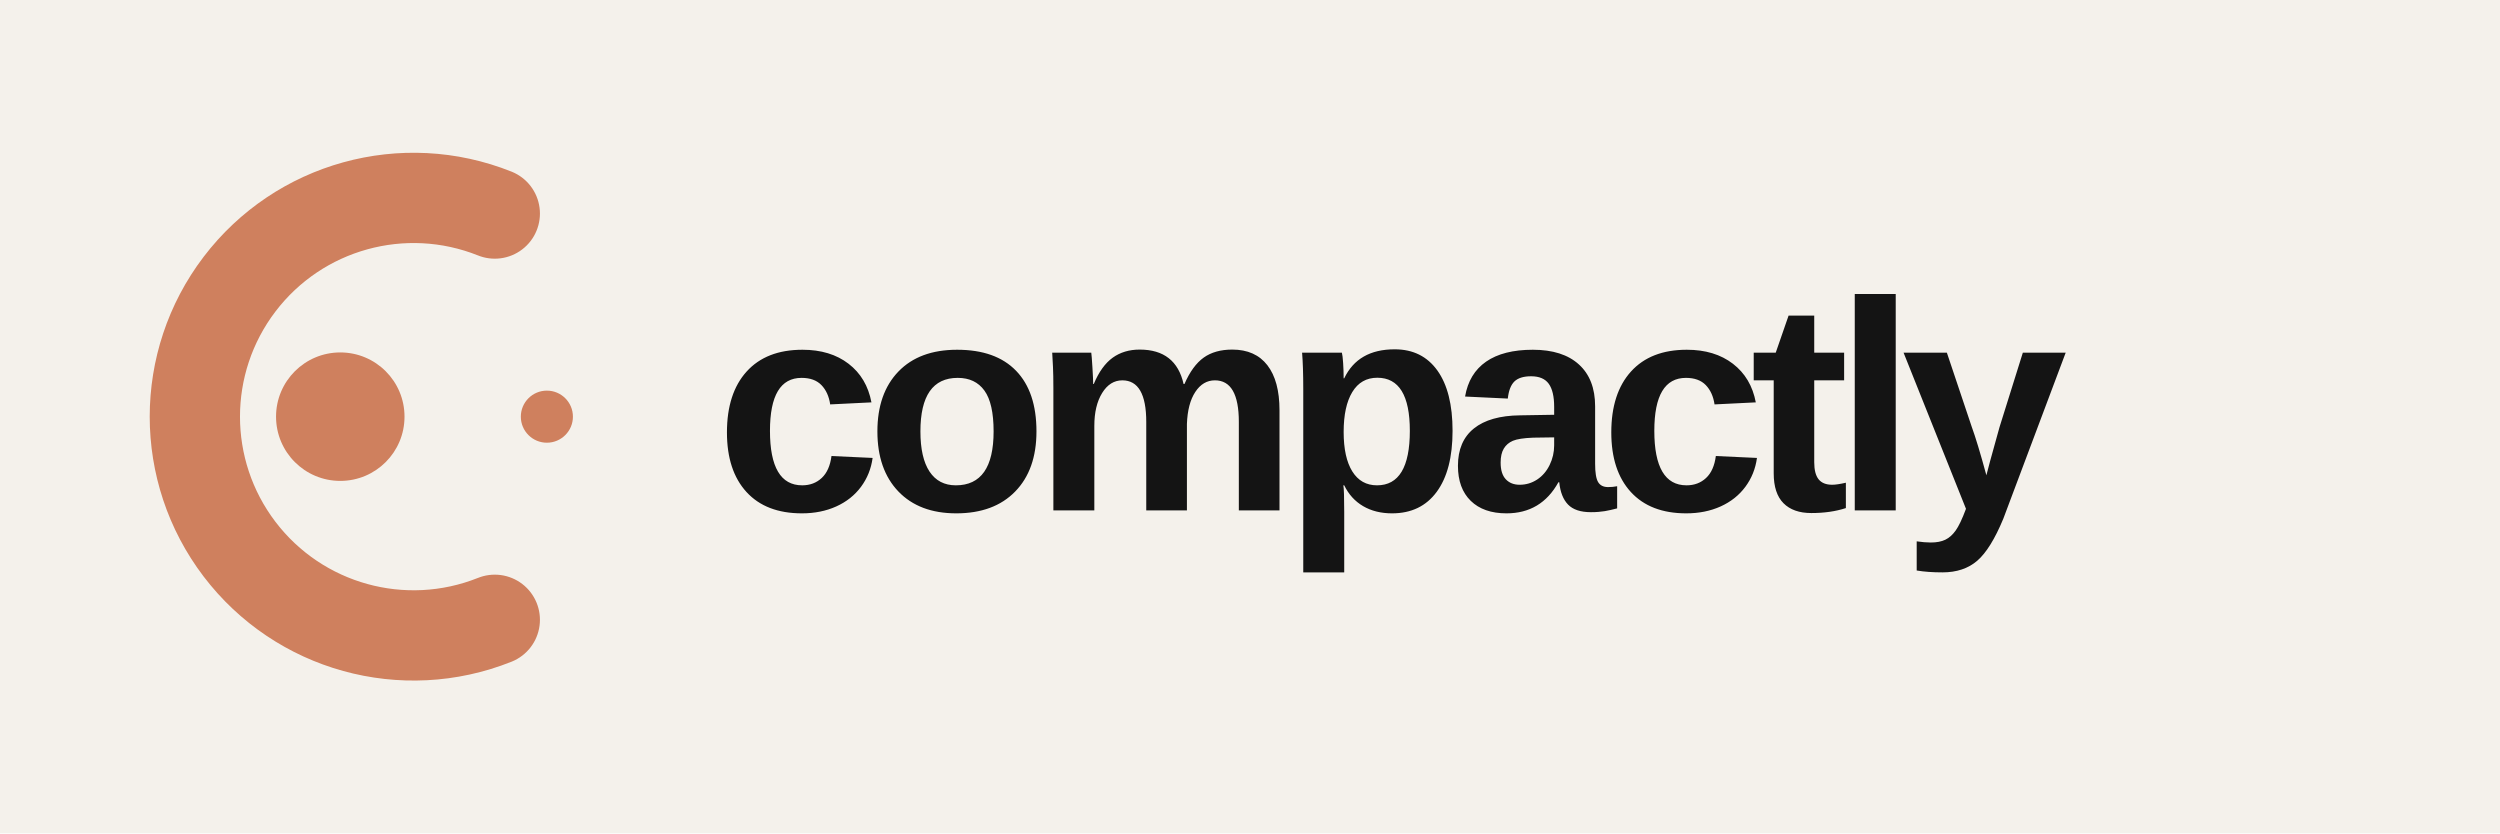
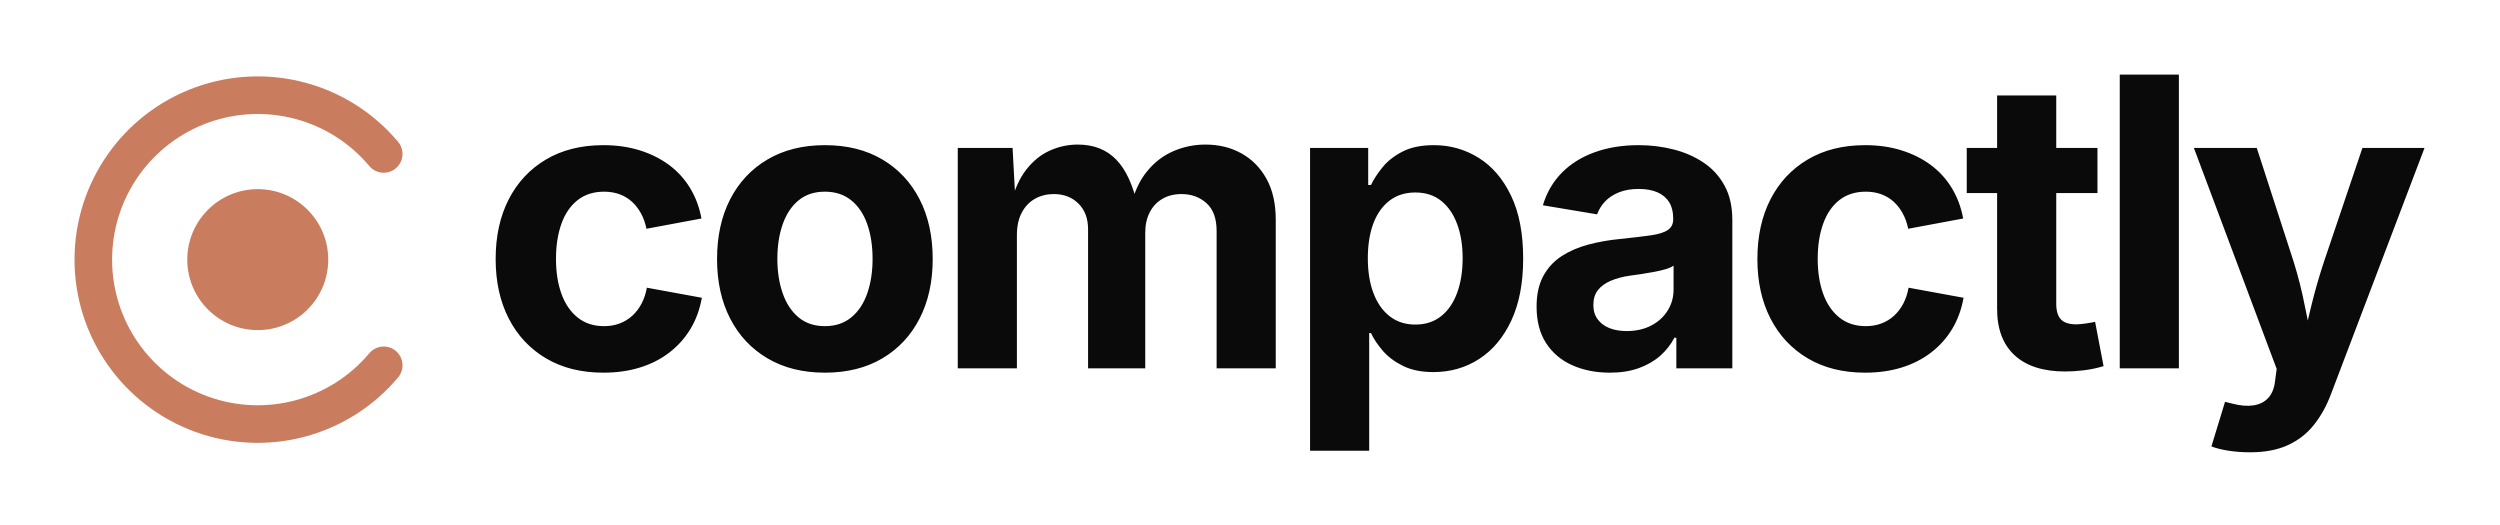
- <svg xmlns="http://www.w3.org/2000/svg" viewBox="0 0 1440 480" role="img" aria-labelledby="title desc">
-   <rect width="1440" height="480" fill="#f4f1eb" />
-   <g fill="none" stroke="#cf805e" stroke-linecap="round" stroke-width="52">
-     <path d="M285 123A126 126 0 1 0 285 357" />
+ <svg xmlns="http://www.w3.org/2000/svg" viewBox="0 0 805 169" role="img" aria-label="compactly">
+   <g transform="translate(-7.77 -7.17) scale(0.7564)" fill="none" stroke="#ca7c5e" stroke-width="16" stroke-linecap="round">
+     <path d="M173.62 164.99A70 70 0 1 1 173.62 75.01" />
+     <circle cx="120" cy="120" r="30" fill="#ca7c5e" stroke="none" />
  </g>
-   <circle cx="196" cy="240" r="37" fill="#cf805e" />
-   <circle cx="315" cy="240" r="15" fill="#cf805e" />
-   <text x="412" y="294" fill="#141414" font-family="Arial, Helvetica, sans-serif" font-size="172" font-weight="700" letter-spacing="-9">compactly</text>
+   <path transform="translate(154.46 118.6)" fill="#0a0a0a" d="M39.86 1.4Q29.14 1.4 21.36 -3.21Q13.58 -7.81 9.36 -16.03Q5.14 -24.25 5.14 -35.17Q5.14 -46.21 9.36 -54.43Q13.58 -62.65 21.36 -67.25Q29.14 -71.86 39.86 -71.86Q46.15 -71.86 51.48 -70.21Q56.81 -68.55 60.94 -65.51Q65.06 -62.46 67.73 -58.08Q70.4 -53.7 71.41 -48.24L53.7 -44.94Q53.13 -47.73 51.92 -49.92Q50.72 -52.11 49 -53.67Q47.29 -55.22 45.04 -56.05Q42.78 -56.88 40.05 -56.88Q34.98 -56.88 31.52 -54.15Q28.06 -51.42 26.31 -46.53Q24.57 -41.64 24.57 -35.23Q24.57 -28.88 26.31 -24.03Q28.06 -19.17 31.52 -16.38Q34.98 -13.58 40.05 -13.58Q42.78 -13.58 45.07 -14.44Q47.35 -15.3 49.13 -16.92Q50.91 -18.54 52.11 -20.82Q53.32 -23.11 53.83 -25.96L71.54 -22.72Q70.52 -17.08 67.86 -12.66Q65.19 -8.25 61.06 -5.08Q56.94 -1.9 51.57 -0.25Q46.21 1.4 39.86 1.4ZM111.15 1.4Q100.49 1.4 92.68 -3.21Q84.87 -7.81 80.65 -16.03Q76.43 -24.25 76.43 -35.17Q76.43 -46.21 80.65 -54.43Q84.87 -62.65 92.68 -67.25Q100.49 -71.86 111.15 -71.86Q121.88 -71.86 129.66 -67.25Q137.43 -62.65 141.65 -54.43Q145.87 -46.21 145.87 -35.17Q145.87 -24.25 141.65 -16.03Q137.43 -7.81 129.66 -3.21Q121.88 1.4 111.15 1.4ZM111.15 -13.58Q116.23 -13.58 119.66 -16.41Q123.09 -19.23 124.8 -24.15Q126.51 -29.07 126.51 -35.23Q126.51 -41.51 124.8 -46.4Q123.09 -51.29 119.66 -54.08Q116.23 -56.88 111.15 -56.88Q106.07 -56.88 102.68 -54.08Q99.28 -51.29 97.57 -46.4Q95.85 -41.51 95.85 -35.23Q95.85 -29.07 97.57 -24.15Q99.28 -19.23 102.68 -16.41Q106.07 -13.58 111.15 -13.58ZM153.94 0V-70.97H171.59L172.54 -53.32H171.14Q172.79 -59.86 176 -63.98Q179.2 -68.11 183.52 -70.08Q187.84 -72.05 192.6 -72.05Q200.28 -72.05 204.98 -67.19Q209.67 -62.33 211.89 -52.18H209.67Q211.26 -58.97 214.85 -63.38Q218.43 -67.79 223.35 -69.92Q228.27 -72.05 233.67 -72.05Q240.21 -72.05 245.32 -69.19Q250.43 -66.33 253.38 -60.97Q256.33 -55.61 256.33 -47.86V0H237.29V-44.24Q237.29 -50.27 234.02 -53.19Q230.75 -56.11 225.99 -56.11Q222.43 -56.11 219.8 -54.56Q217.16 -53 215.74 -50.21Q214.31 -47.42 214.31 -43.67V0H195.9V-44.75Q195.9 -49.96 192.82 -53.03Q189.74 -56.11 184.85 -56.11Q181.49 -56.11 178.79 -54.59Q176.09 -53.07 174.54 -50.11Q172.98 -47.16 172.98 -42.91V0ZM267.38 26.53V-70.97H286.1V-59.03H286.99Q288.33 -61.83 290.77 -64.81Q293.21 -67.79 297.21 -69.82Q301.21 -71.86 307.24 -71.86Q315.11 -71.86 321.65 -67.79Q328.19 -63.73 332.09 -55.61Q336 -47.48 336 -35.36Q336 -23.55 332.19 -15.39Q328.38 -7.24 321.84 -3.02Q315.3 1.21 307.11 1.21Q301.34 1.21 297.34 -0.76Q293.34 -2.73 290.83 -5.62Q288.33 -8.51 286.99 -11.36H286.42V26.53ZM301.27 -14.09Q306.23 -14.09 309.62 -16.82Q313.02 -19.55 314.76 -24.38Q316.51 -29.2 316.51 -35.42Q316.51 -41.64 314.76 -46.4Q313.02 -51.16 309.65 -53.89Q306.29 -56.62 301.27 -56.62Q296.39 -56.62 292.96 -53.99Q289.53 -51.35 287.75 -46.62Q285.98 -41.89 285.98 -35.42Q285.98 -29.01 287.79 -24.22Q289.6 -19.42 293.02 -16.76Q296.45 -14.09 301.27 -14.09ZM363.93 1.4Q357.2 1.4 351.84 -0.98Q346.48 -3.36 343.4 -8.09Q340.32 -12.82 340.32 -19.87Q340.32 -25.77 342.51 -29.77Q344.7 -33.77 348.47 -36.18Q352.25 -38.59 357.04 -39.86Q361.84 -41.13 367.11 -41.64Q373.26 -42.28 377.04 -42.81Q380.82 -43.35 382.56 -44.53Q384.31 -45.7 384.31 -47.99V-48.31Q384.31 -51.35 383.04 -53.45Q381.77 -55.54 379.29 -56.65Q376.82 -57.76 373.2 -57.76Q369.52 -57.76 366.79 -56.65Q364.06 -55.54 362.34 -53.7Q360.63 -51.86 359.81 -49.58L342.35 -52.5Q344.19 -58.65 348.44 -62.97Q352.7 -67.29 359.01 -69.57Q365.33 -71.86 373.2 -71.86Q378.98 -71.86 384.37 -70.49Q389.77 -69.13 394.05 -66.27Q398.34 -63.41 400.84 -58.84Q403.35 -54.27 403.35 -47.8V0H385.32V-9.84H384.69Q382.97 -6.54 380.12 -4.03Q377.26 -1.52 373.23 -0.06Q369.2 1.4 363.93 1.4ZM369.33 -12Q373.83 -12 377.23 -13.77Q380.63 -15.55 382.53 -18.6Q384.43 -21.65 384.43 -25.39V-33.07Q383.61 -32.44 381.9 -31.93Q380.18 -31.42 378.09 -31.04Q375.99 -30.66 373.96 -30.34Q371.93 -30.02 370.34 -29.83Q366.85 -29.33 364.19 -28.18Q361.52 -27.04 360.06 -25.17Q358.6 -23.3 358.6 -20.38Q358.6 -17.65 360 -15.77Q361.39 -13.9 363.77 -12.95Q366.15 -12 369.33 -12ZM446.14 1.4Q435.41 1.4 427.64 -3.21Q419.86 -7.81 415.64 -16.03Q411.42 -24.25 411.42 -35.17Q411.42 -46.21 415.64 -54.43Q419.86 -62.65 427.64 -67.25Q435.41 -71.86 446.14 -71.86Q452.42 -71.86 457.75 -70.21Q463.09 -68.55 467.21 -65.51Q471.34 -62.46 474 -58.08Q476.67 -53.7 477.69 -48.24L459.98 -44.94Q459.41 -47.73 458.2 -49.92Q456.99 -52.11 455.28 -53.67Q453.57 -55.22 451.31 -56.05Q449.06 -56.88 446.33 -56.88Q441.25 -56.88 437.79 -54.15Q434.33 -51.42 432.59 -46.53Q430.84 -41.64 430.84 -35.23Q430.84 -28.88 432.59 -24.03Q434.33 -19.17 437.79 -16.38Q441.25 -13.58 446.33 -13.58Q449.06 -13.58 451.34 -14.44Q453.63 -15.3 455.41 -16.92Q457.18 -18.54 458.39 -20.82Q459.6 -23.11 460.1 -25.96L477.81 -22.72Q476.8 -17.08 474.13 -12.66Q471.47 -8.25 467.34 -5.08Q463.21 -1.9 457.85 -0.25Q452.49 1.4 446.14 1.4ZM520.92 -70.97V-56.43H478.83V-70.97ZM488.61 -87.85H507.65V-20.76Q507.65 -17.39 509.14 -15.77Q510.64 -14.16 514.13 -14.16Q515.21 -14.16 517.17 -14.44Q519.14 -14.73 520.16 -14.98L522.89 -0.7Q519.71 0.25 516.57 0.63Q513.43 1.02 510.57 1.02Q499.91 1.02 494.26 -4.19Q488.61 -9.39 488.61 -19.11ZM547.14 -94.58V0H528.1V-94.58ZM557.62 25.14 562 10.79 564.35 11.36Q568.16 12.38 571.14 11.93Q574.12 11.49 575.93 9.52Q577.74 7.55 578.12 4L578.63 0.19L551.97 -70.97H572.22L584.15 -34.15Q586.31 -27.17 587.67 -20.19Q589.04 -13.2 590.82 -5.59H586.37Q588.09 -13.2 589.8 -20.22Q591.52 -27.23 593.8 -34.15L606.24 -70.97H626.24L596.09 8.38Q593.93 14.09 590.56 18.28Q587.2 22.47 582.18 24.76Q577.17 27.04 570.06 27.04Q566.25 27.04 562.95 26.5Q559.65 25.96 557.62 25.14Z" />
</svg>
